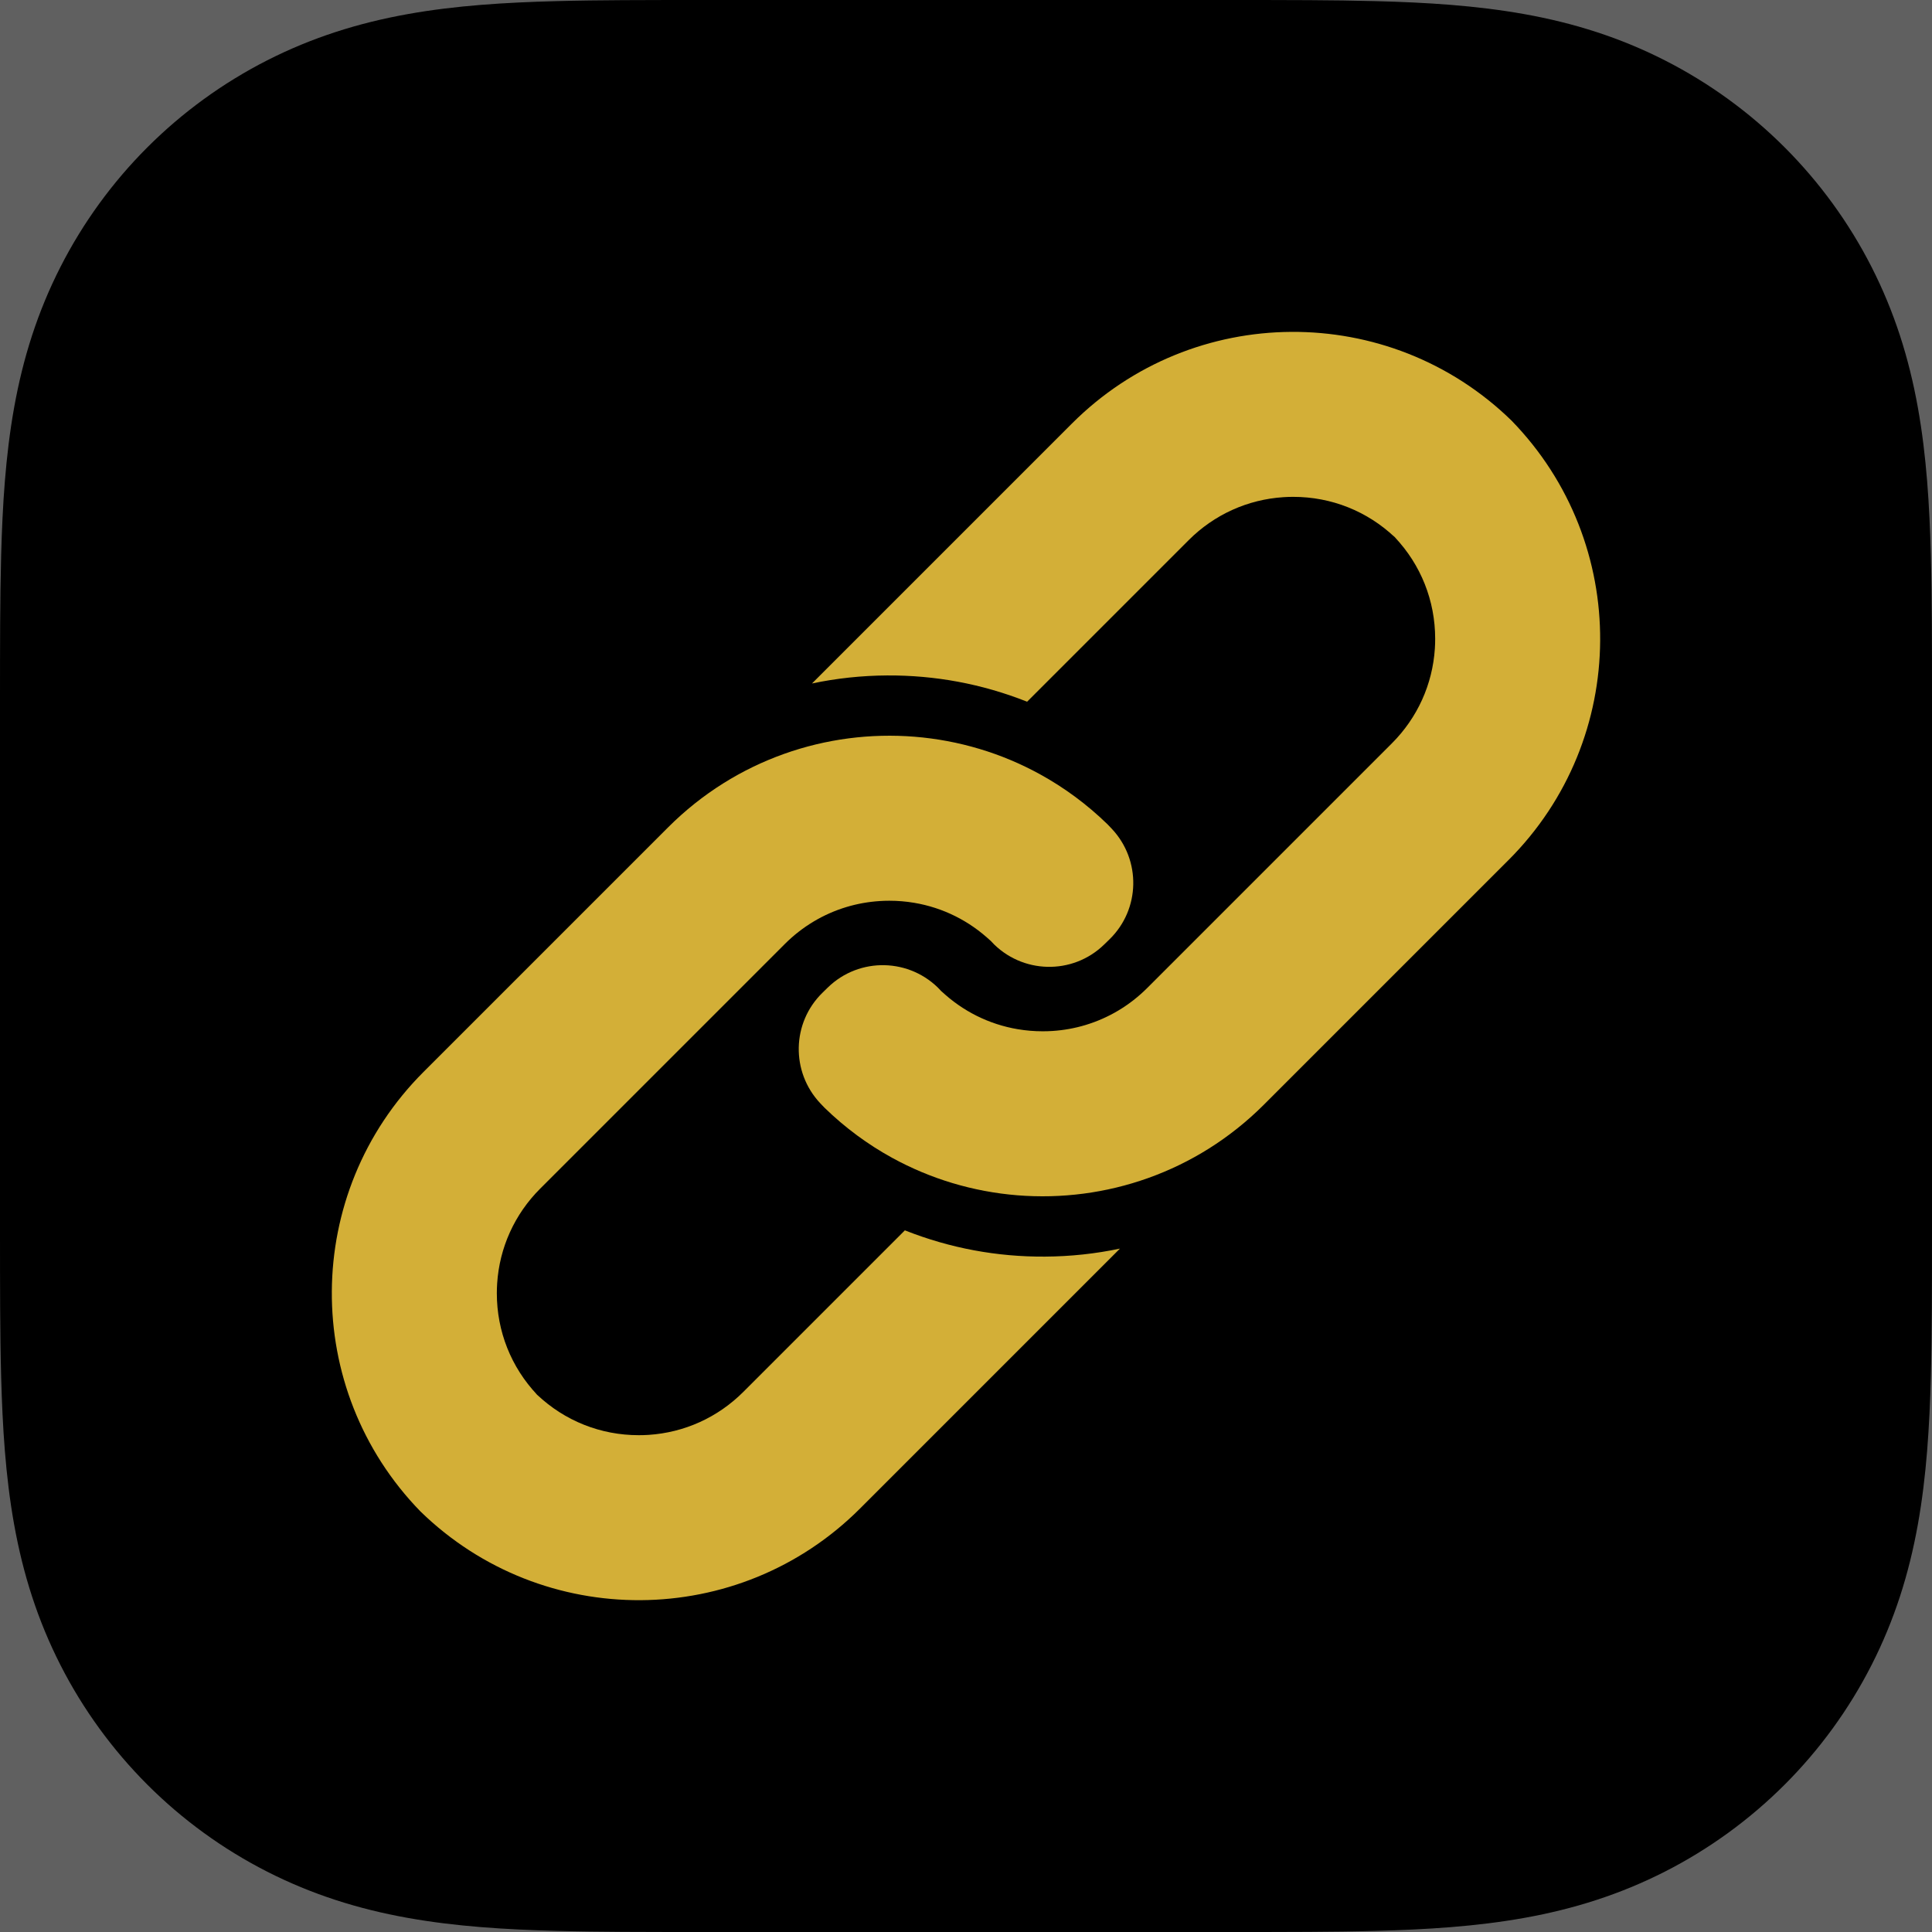
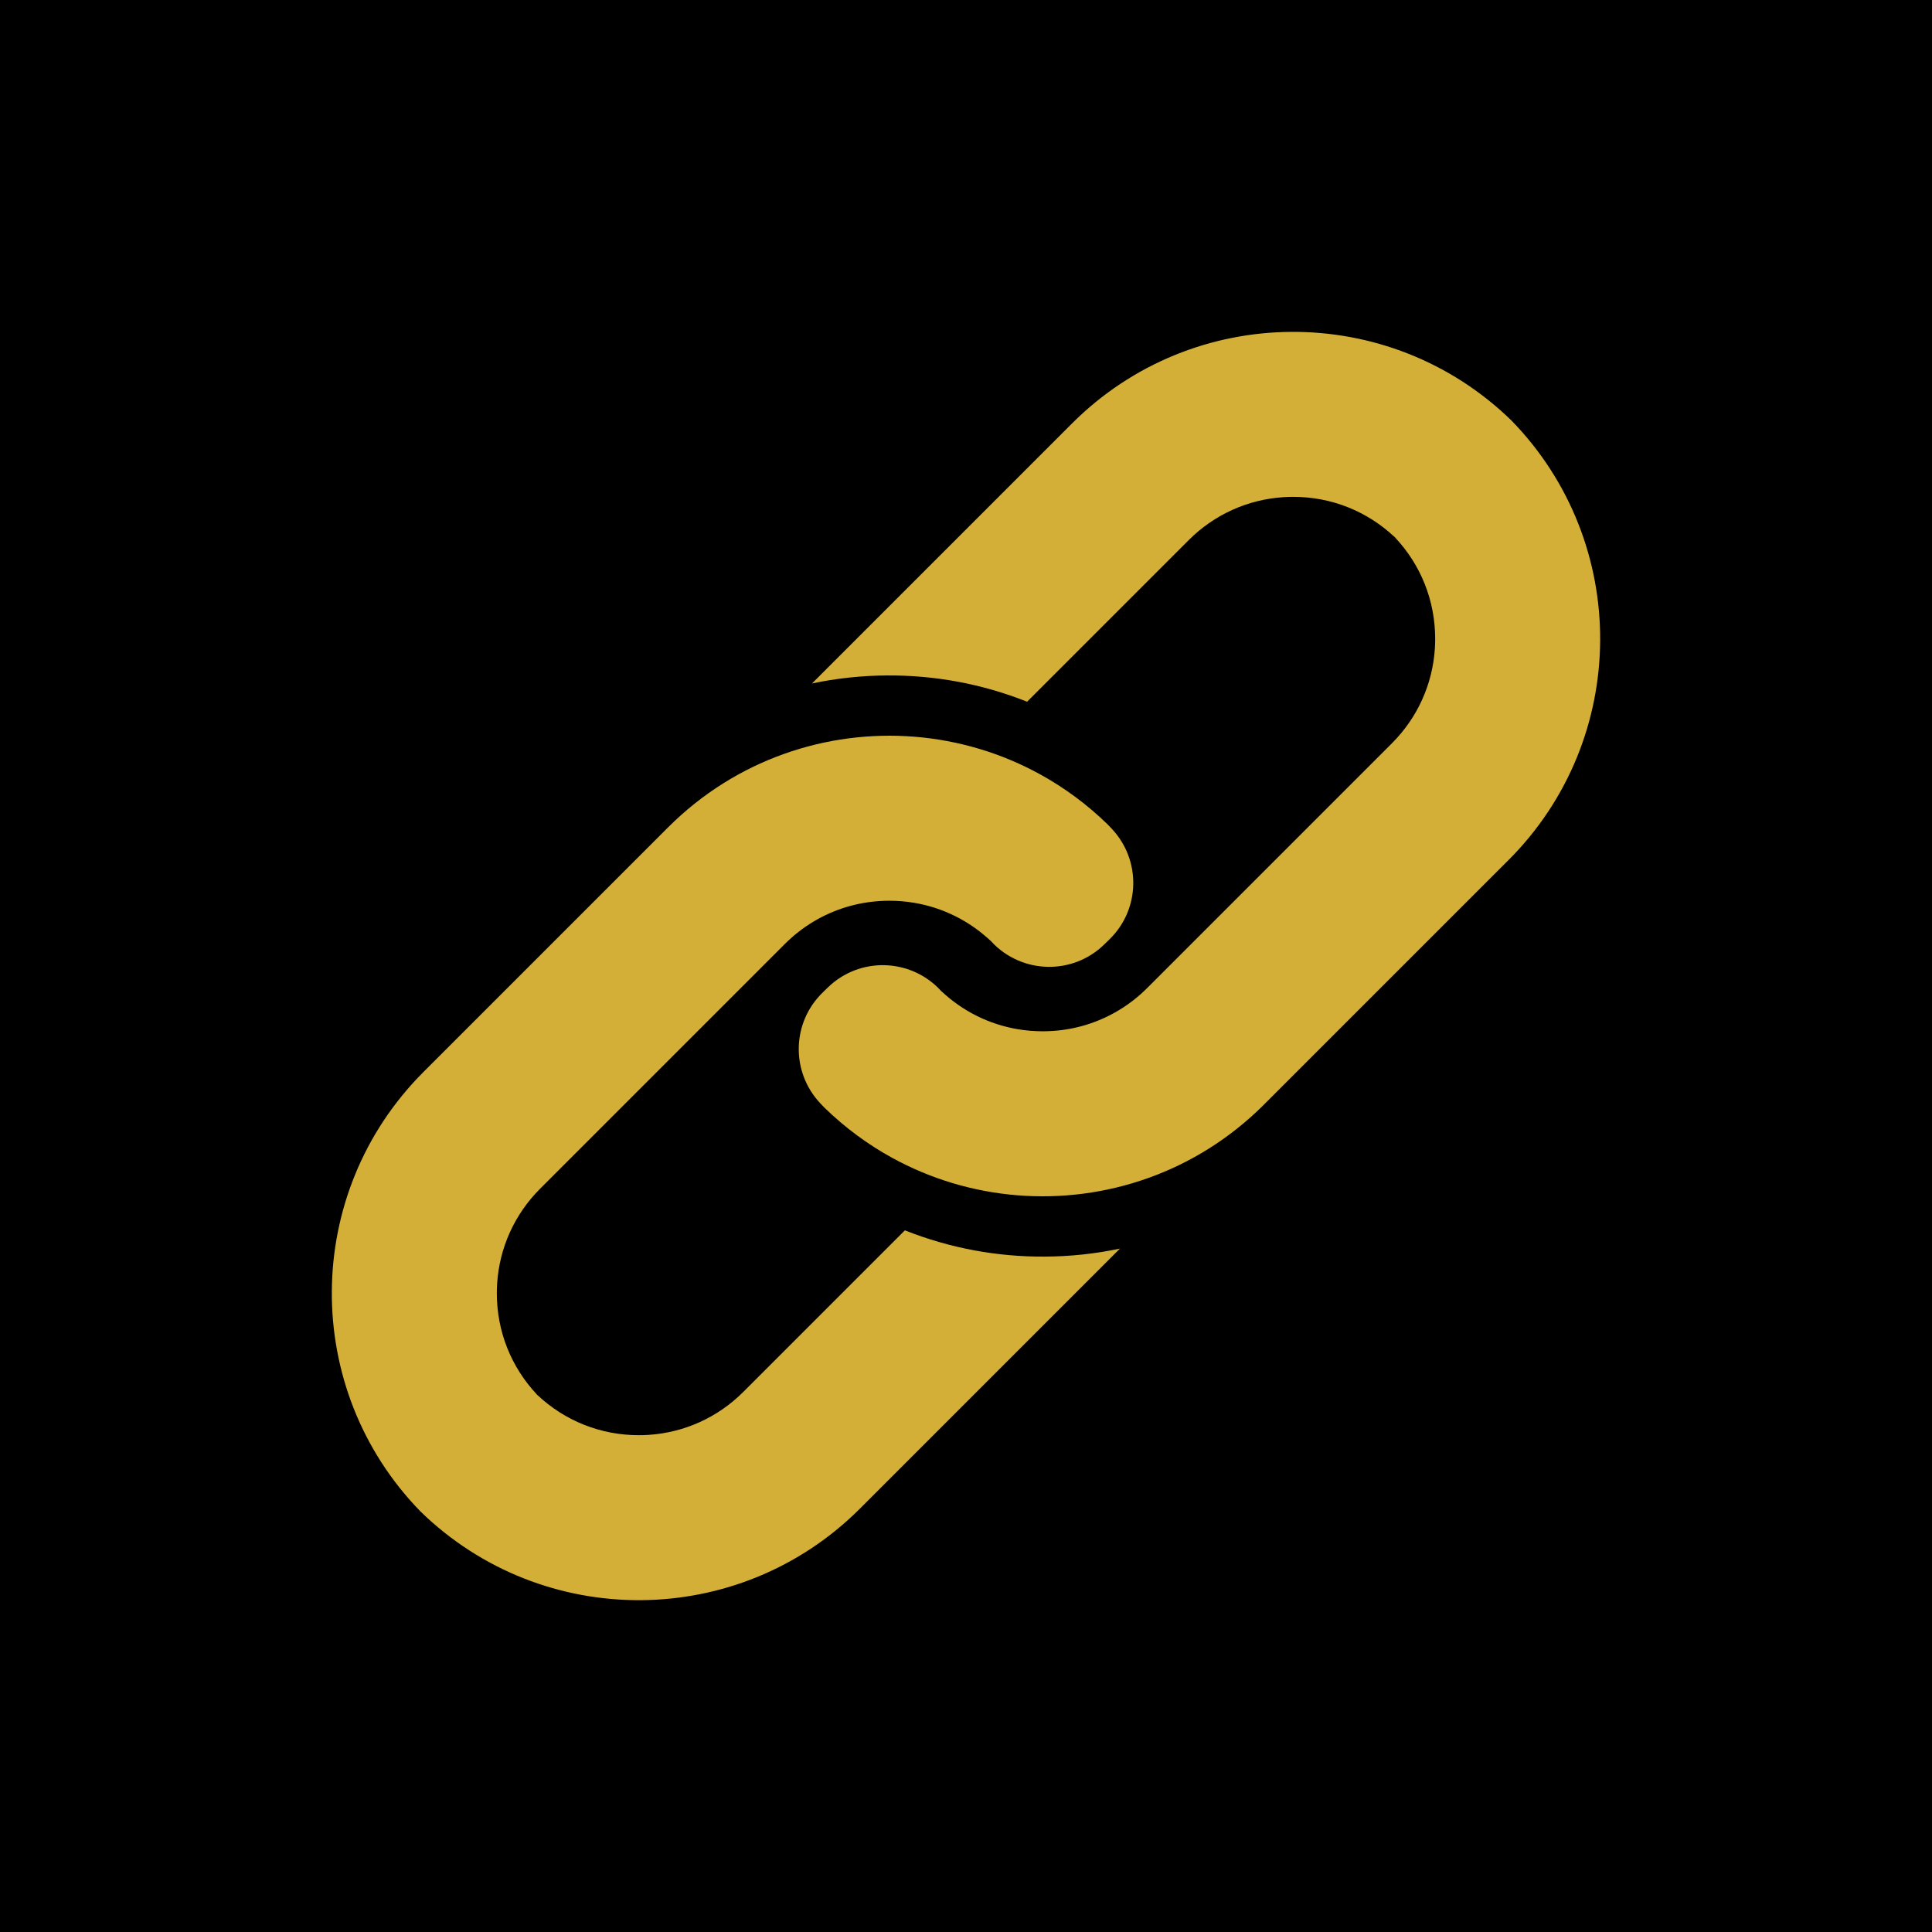
<svg xmlns="http://www.w3.org/2000/svg" version="1.1" viewBox="0 0 1024 1024">
  <defs>
    <style>
      .st0 {
        fill: #d3af37;
-       }
- 
-       .st1 {
-         fill: #606060;
      }
    </style>
  </defs>
  <g id="Background">
    <rect width="1024" height="1024" />
  </g>
  <g id="_x31___x2013__Layer">
    <g>
      <path class="st0" d="M593.62,661.77l-137.78,137.78c-64.24,64.24-168.07,64.77-232.96,1.58-63.2-64.89-62.67-168.72,1.58-232.97l129.64-129.64c9.02-9.02,18.81-16.78,29.17-23.28,41.02-25.76,90.86-31.85,136.05-18.25,10.96,3.29,21.64,7.75,31.85,13.36,12.83,7.04,24.92,15.91,35.89,26.6.76.78,1.52,1.57,2.26,2.37,15.56,16.61,15.06,42.59-1.22,58.5l-2.82,2.75c-16.78,16.4-43.73,15.72-59.76-1.42-.11-.11-.21-.23-.32-.34.54.51,1.08,1.03,1.61,1.56l-3.17-3.17c.53.53,1.05,1.07,1.56,1.61-11.38-10.76-25.43-17.74-40.64-20.3-4.32-.73-8.73-1.1-13.19-1.1-1.73,0-3.45.05-5.16.17-5.98.39-11.84,1.44-17.47,3.13-12.26,3.68-23.49,10.35-32.8,19.66l-129.64,129.64c-13.58,13.58-21.57,31.27-22.8,50.28-.11,1.71-.17,3.43-.17,5.16,0,20.19,7.58,39.22,21.4,53.83-.54-.51-1.08-1.03-1.61-1.56l3.17,3.17c-.53-.53-1.05-1.06-1.56-1.61,14.61,13.82,33.63,21.4,53.82,21.4,1.73,0,3.45-.05,5.16-.16,19-1.23,36.69-9.21,50.28-22.8l85.61-85.61c.12.05.24.09.36.14,23.59,9.3,48.46,13.94,73.91,13.78,13.46-.08,26.75-1.51,39.75-4.25Z" />
      <path class="st0" d="M799.55,455.84l-129.64,129.64c-9.02,9.02-18.82,16.78-29.18,23.29-41.02,25.76-90.86,31.85-136.04,18.25-10.96-3.3-21.64-7.75-31.85-13.36-12.83-7.04-24.92-15.91-35.89-26.6-.76-.78-1.52-1.57-2.26-2.37-15.56-16.61-15.06-42.59,1.22-58.5l2.81-2.75c16.78-16.4,43.74-15.72,59.76,1.42.11.11.21.23.32.34-.54-.51-1.08-1.03-1.61-1.56l3.17,3.17c-.53-.53-1.05-1.06-1.56-1.61,11.38,10.76,25.43,17.74,40.64,20.3,4.31.73,8.72,1.1,13.19,1.1,1.73,0,3.45-.05,5.16-.16,5.99-.39,11.84-1.44,17.48-3.14,12.26-3.68,23.49-10.35,32.8-19.66l129.64-129.64c13.59-13.59,21.57-31.28,22.8-50.28.11-1.71.17-3.43.16-5.16,0-20.19-7.58-39.22-21.4-53.82.54.51,1.08,1.03,1.61,1.56l-3.17-3.17c.53.53,1.05,1.07,1.56,1.61-14.61-13.82-33.64-21.4-53.83-21.4-1.73,0-3.45.05-5.16.17-19,1.23-36.69,9.21-50.28,22.8l-85.61,85.61c-.12-.05-.24-.09-.36-.14-23.59-9.31-48.46-13.94-73.91-13.78-13.47.08-26.75,1.51-39.75,4.26l137.78-137.78c64.24-64.24,168.08-64.77,232.97-1.58,63.19,64.89,62.66,168.72-1.58,232.96Z" />
    </g>
  </g>
-   <g id="App_Icon_Shape">
-     <path class="st1" d="M0,0v1024h1024V0H0ZM1024,651c0,14.24,0,28.48-.08,42.73-.07,12-.21,23.99-.53,35.98-.71,26.13-2.25,52.49-6.89,78.34-4.71,26.22-12.4,50.62-24.53,74.44-11.92,23.41-27.49,44.84-46.07,63.41s-40,34.15-63.41,46.07c-23.82,12.12-48.22,19.82-74.44,24.53-25.84,4.65-52.2,6.18-78.34,6.89-11.99.33-23.99.46-35.98.53-14.24.09-28.48.08-42.73.08h-278c-14.24,0-28.48,0-42.73-.08-12-.07-23.99-.21-35.98-.53-26.13-.71-52.49-2.25-78.34-6.89-26.22-4.71-50.62-12.4-74.44-24.53-23.41-11.92-44.84-27.49-63.41-46.07s-34.15-40-46.07-63.41c-12.12-23.82-19.82-48.22-24.53-74.44-4.65-25.84-6.18-52.2-6.89-78.34-.33-11.99-.46-23.99-.53-35.98C0,679.48,0,665.24,0,651v-278C0,358.76,0,344.52.08,330.27c.07-12,.21-23.99.53-35.98.71-26.13,2.25-52.49,6.89-78.34,4.71-26.22,12.4-50.62,24.53-74.44,11.92-23.41,27.49-44.84,46.07-63.41s40-34.15,63.41-46.07c23.82-12.12,48.22-19.82,74.44-24.53,25.84-4.65,52.2-6.18,78.34-6.89,11.99-.33,23.99-.46,35.98-.53C344.52,0,358.76,0,373,0h278c14.24,0,28.48,0,42.73.08,12,.07,23.99.21,35.98.53,26.13.71,52.49,2.25,78.34,6.89,26.22,4.71,50.62,12.4,74.44,24.53,23.41,11.92,44.84,27.49,63.41,46.07s34.15,40,46.07,63.41c12.12,23.82,19.82,48.22,24.53,74.44,4.65,25.84,6.18,52.2,6.89,78.34.33,11.99.46,23.99.53,35.98.09,14.24.08,28.48.08,42.73v278Z" />
-   </g>
</svg>
